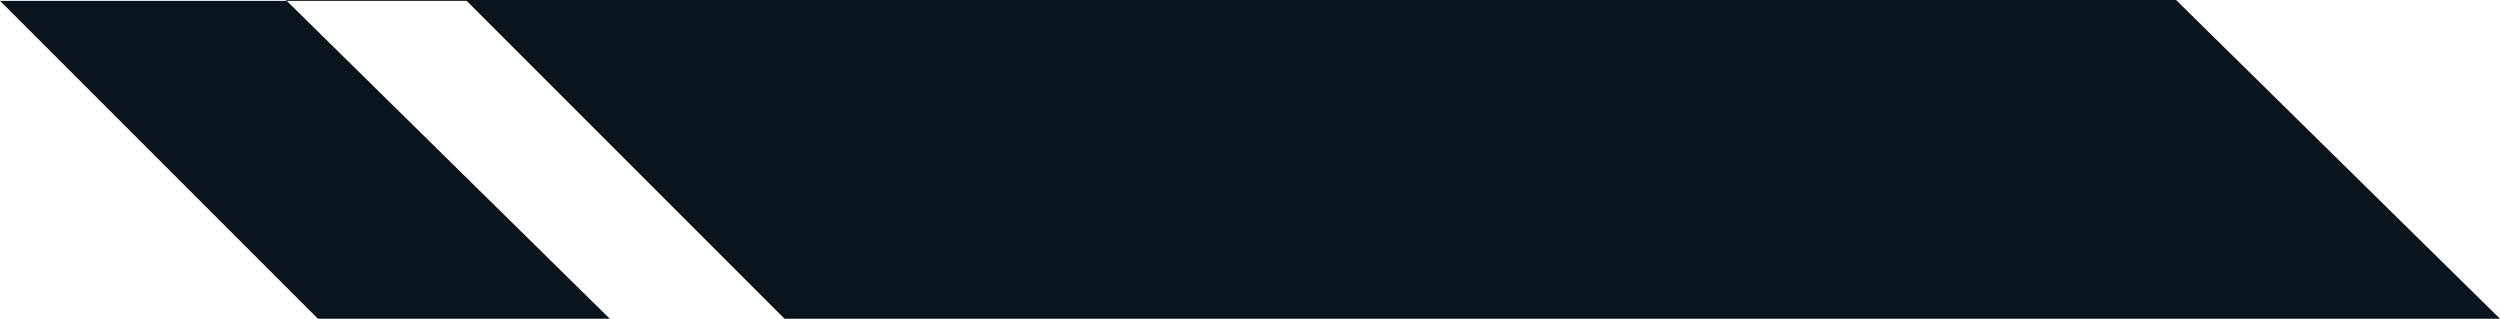
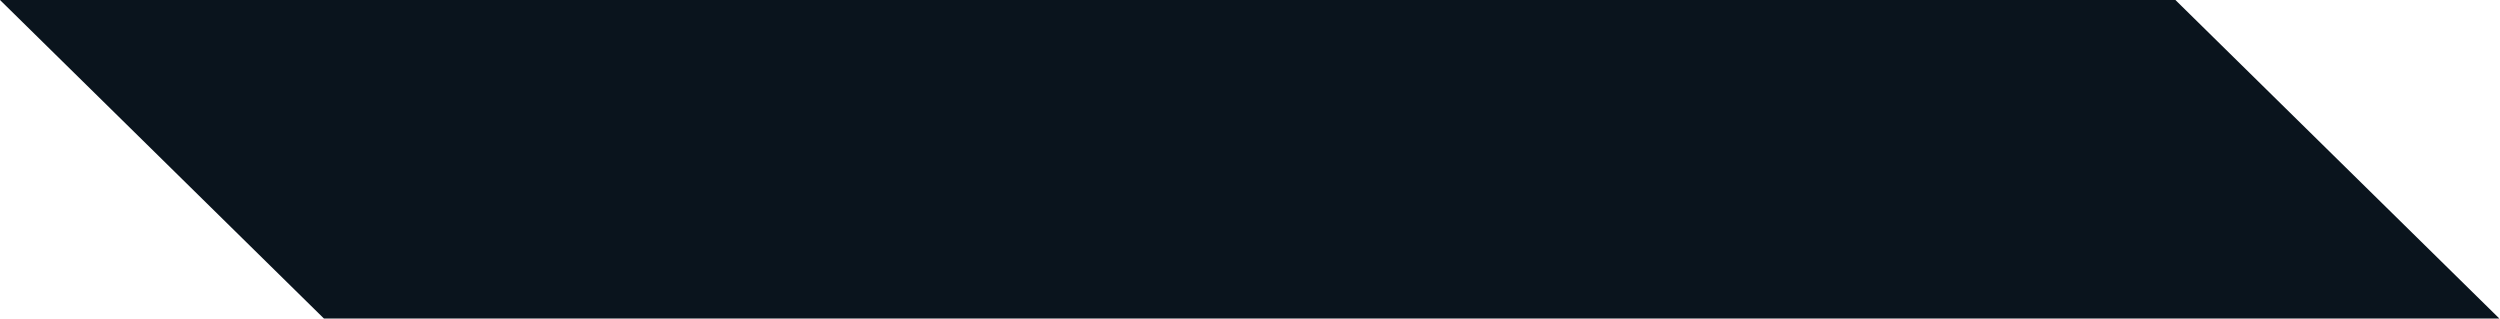
- <svg xmlns="http://www.w3.org/2000/svg" width="369.656" height="47.125" viewBox="0 0 369.656 47.125">
-   <defs>
-     <style>
-       .cls-1 {
-         fill: #0a141d;
-         fill-rule: evenodd;
-       }
-     </style>
-   </defs>
-   <path id="Name" class="cls-1" d="M427.5,86h69l47,47h-69Zm42.257-.139H749.244l47.912,47.147H517.669Z" transform="translate(-427.5 -85.875)" />
+ <svg xmlns="http://www.w3.org/2000/svg" version="1.1" id="Layer_1" x="0px" y="0px" viewBox="0 0 369.7 47.1" style="enable-background:new 0 0 369.7 47.1;" xml:space="preserve">
+   <style type="text/css">
+ 	.st0{fill-rule:evenodd;clip-rule:evenodd;fill:#0A141D;}
+ </style>
+   <path id="Name" class="st0" d="M0,0h321.7l47.9,47.1H47.9L0,0z" />
</svg>
